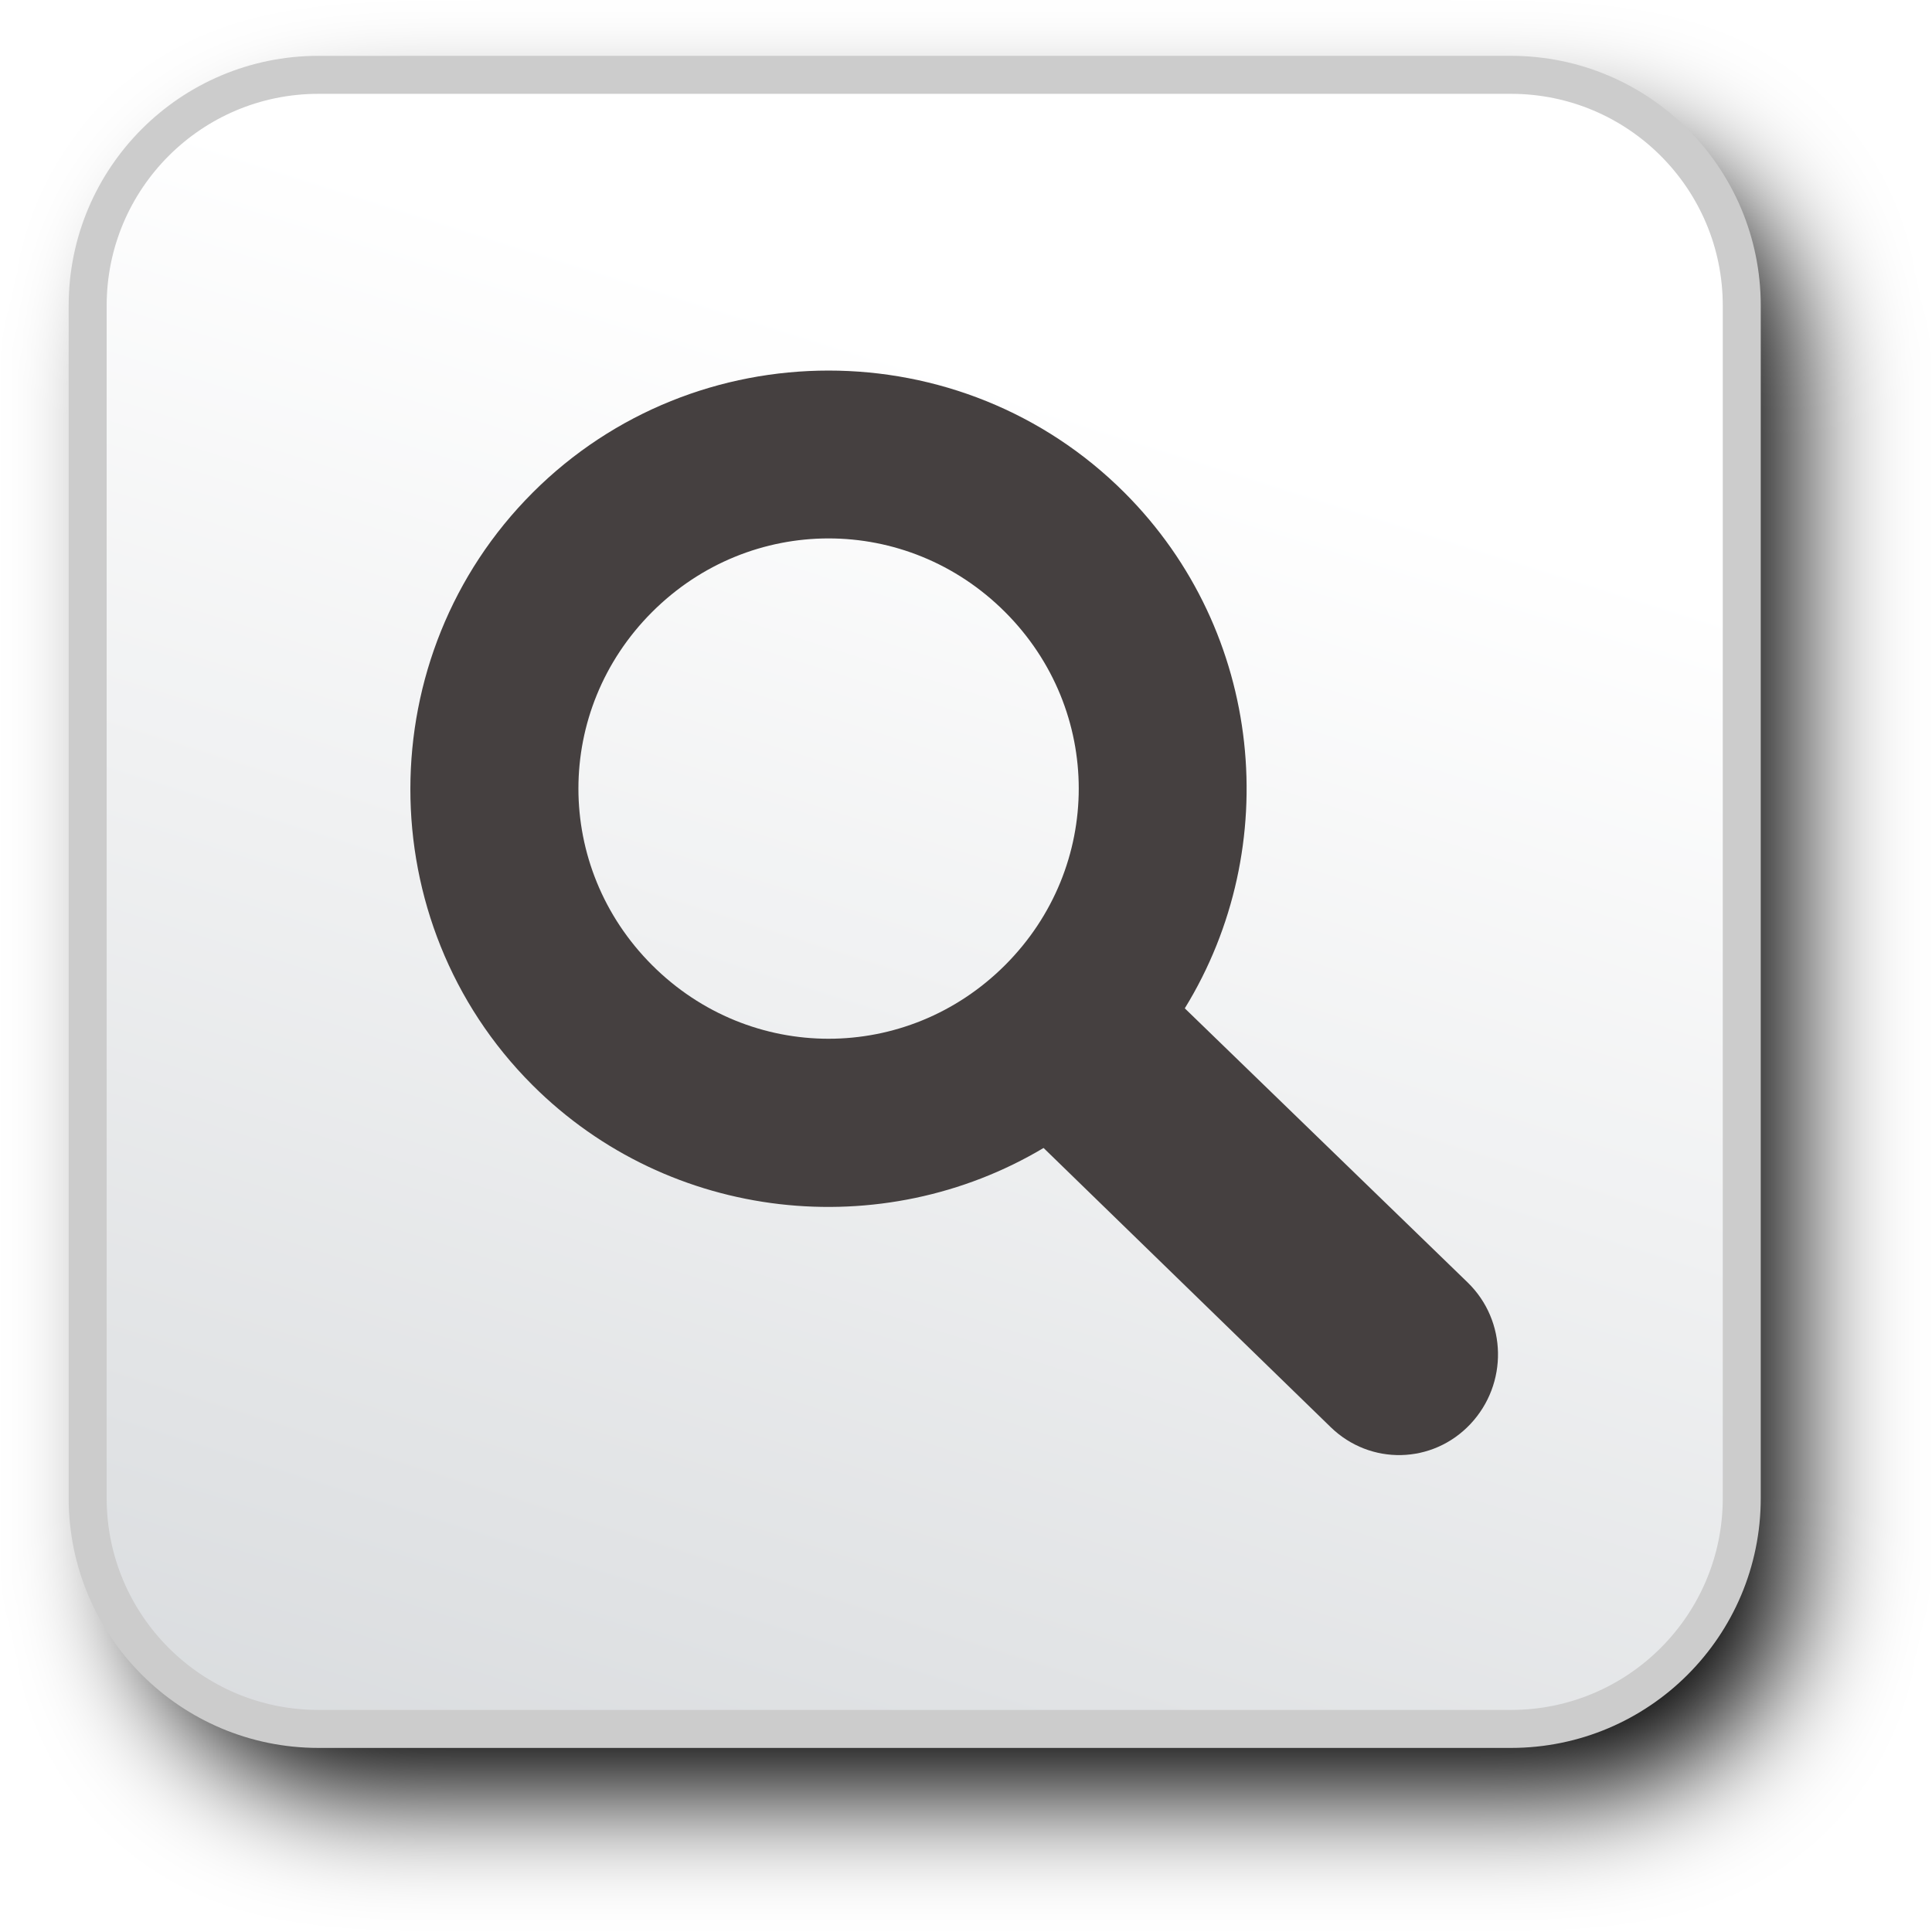
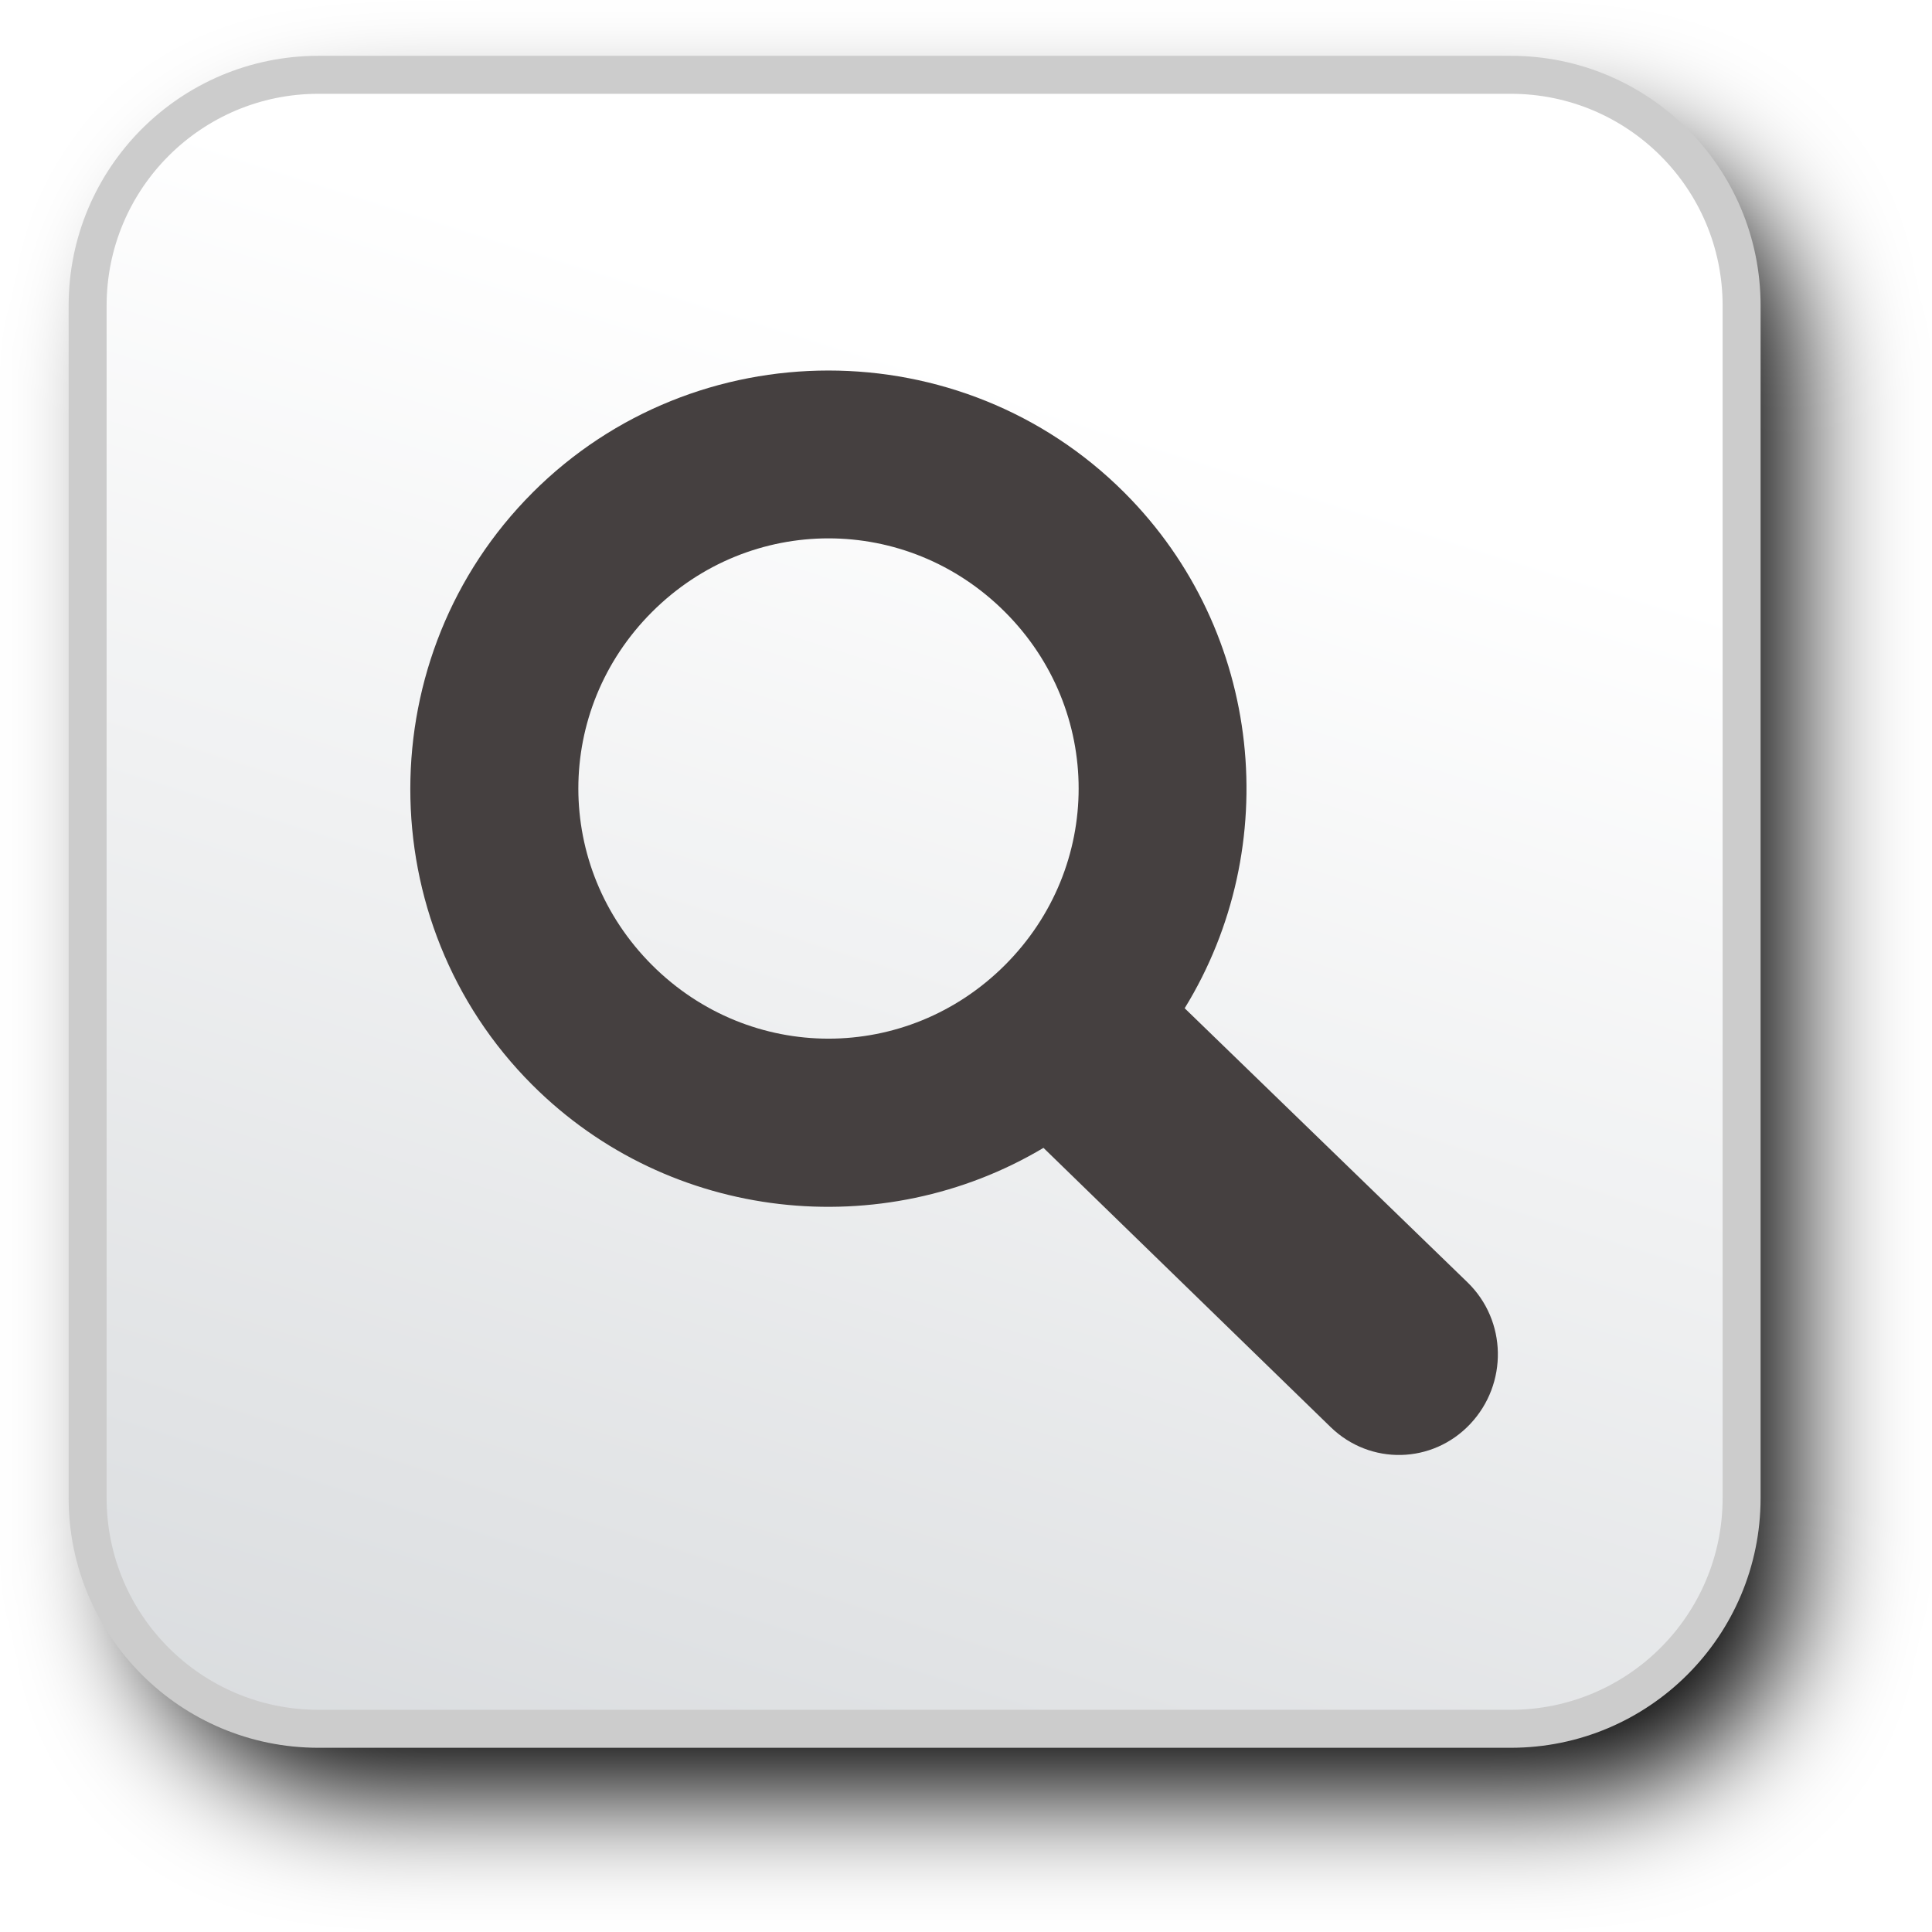
- <svg xmlns="http://www.w3.org/2000/svg" version="1.1" viewBox="0 0 100 100" width="100%" height="100%">
+ <svg xmlns="http://www.w3.org/2000/svg" viewBox="0 0 100 100">
  <defs>
-     <linearGradient id="linearGradient12981" y2="700.21" gradientUnits="userSpaceOnUse" y1="601.65" gradientTransform="matrix(4.771988,0,0,4.771988,896.756,-2714.751)" x2="-144.29" x1="-113.21">
+     <linearGradient id="b" y2="700.21" gradientUnits="userSpaceOnUse" y1="601.65" gradientTransform="matrix(4.772 0 0 4.772 896.756 -2714.75)" x2="-144.29" x1="-113.21">
      <stop stop-color="#FFF" offset="0" />
      <stop stop-color="#d2d5d8" offset="1" />
    </linearGradient>
-     <filter id="filter12971" color-interpolation-filters="sRGB">
+     <filter id="a" color-interpolation-filters="sRGB">
      <feGaussianBlur stdDeviation="3.225" />
    </filter>
  </defs>
-   <g transform="translate(0,-952.3622)">
-     <g transform="matrix(0.1947135,0,0,0.1947135,-22.06992,940.0703)">
-       <rect ry="12.857" style="enable-background:accumulate;color:black;" fill-rule="nonzero" transform="matrix(4.771988,0,0,4.771988,896.756,-2714.751)" height="92.143" filter="url(#filter12971)" width="92.143" y="589.86" x="-156.43" fill="#000" />
-       <rect style="enable-background:accumulate;color:black;" stroke-dasharray="none" fill-rule="nonzero" ry="61.354" height="439.7" width="439.7" stroke="#ccc" stroke-miterlimit="4" y="83.021" x="136.65" stroke-width="10.098" fill="url(#linearGradient12981)" />
-       <path style="block-progression:tb;color:black;direction:ltr;text-indent:0;text-align:start;enable-background:accumulate;text-transform:none;" d="m254.94,194.09c-43.273,43.273-43.378,114.16-0.105,157.43,36.663,36.663,93.201,42.25,135.92,16.766l76.344,74.235c10.507,10.198,27.085,9.822,37.117-0.844,10.033-10.665,9.769-27.447-0.738-37.645l-75.184-72.864c26.361-42.847,21.008-100.04-16.028-137.08-43.273-43.273-114.05-43.273-157.33,0zm31.74,31.74c26.102-26.102,67.746-26.102,93.848,0s26.102,67.746,0,93.848-67.746,26.102-93.848,0-26.102-67.746,0-93.848z" fill="#454040" />
-     </g>
+   <g transform="matrix(.1947 0 0 .1947 -22.07 -12.292)" color="#000">
+     <rect ry="12.857" transform="matrix(4.772 0 0 4.772 896.756 -2714.75)" height="92.143" filter="url(#a)" width="92.143" y="589.86" x="-156.43" enable-background="accumulate" />
+     <rect ry="61.354" height="439.7" width="439.7" stroke="#ccc" y="83.021" x="136.65" stroke-width="10.098" fill="url(#b)" enable-background="accumulate" />
+     <path style="block-progression:tb;text-indent:0;text-align:start;text-transform:none" d="M254.94 194.09c-43.273 43.273-43.378 114.16-.105 157.43 36.663 36.663 93.2 42.25 135.92 16.766L467.1 442.52c10.506 10.2 27.084 9.823 37.116-.843 10.033-10.665 9.77-27.447-.74-37.645l-75.183-72.864c26.36-42.847 21.008-100.04-16.028-137.08-43.273-43.273-114.05-43.273-157.33 0zm31.74 31.74c26.102-26.102 67.746-26.102 93.848 0s26.102 67.746 0 93.848-67.746 26.102-93.848 0-26.102-67.746 0-93.848z" fill="#454040" enable-background="accumulate" />
  </g>
</svg>
